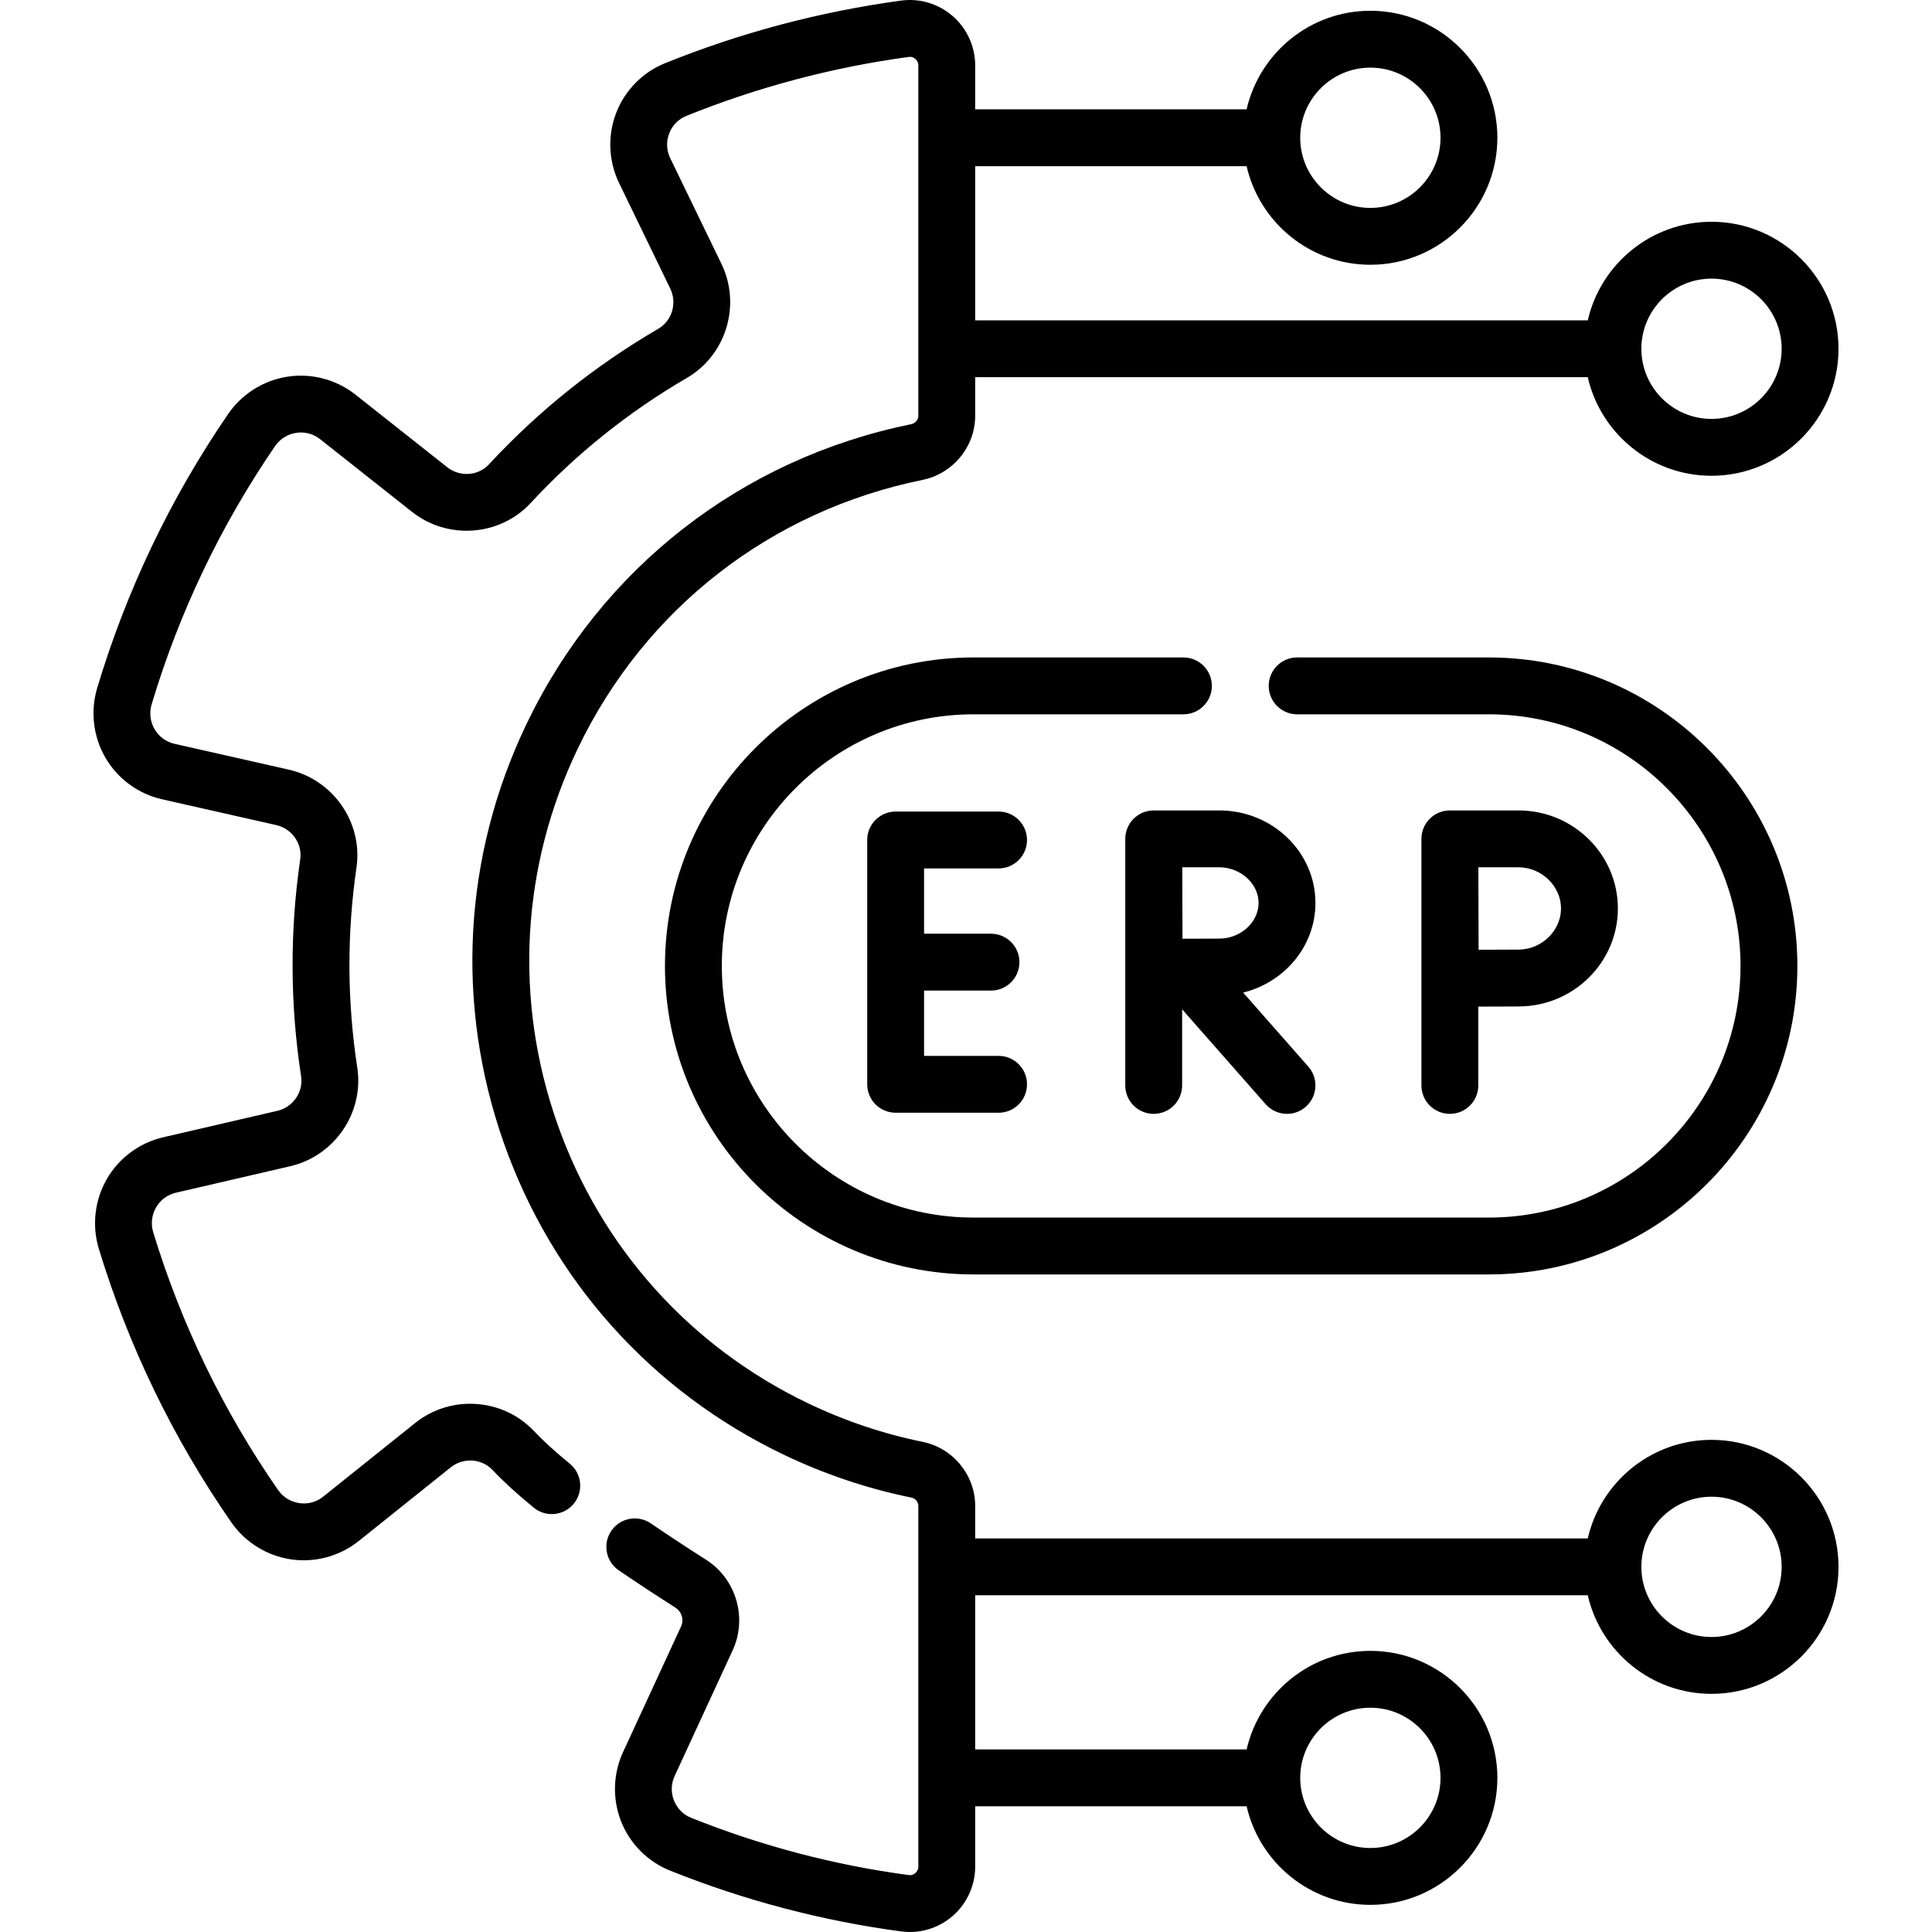
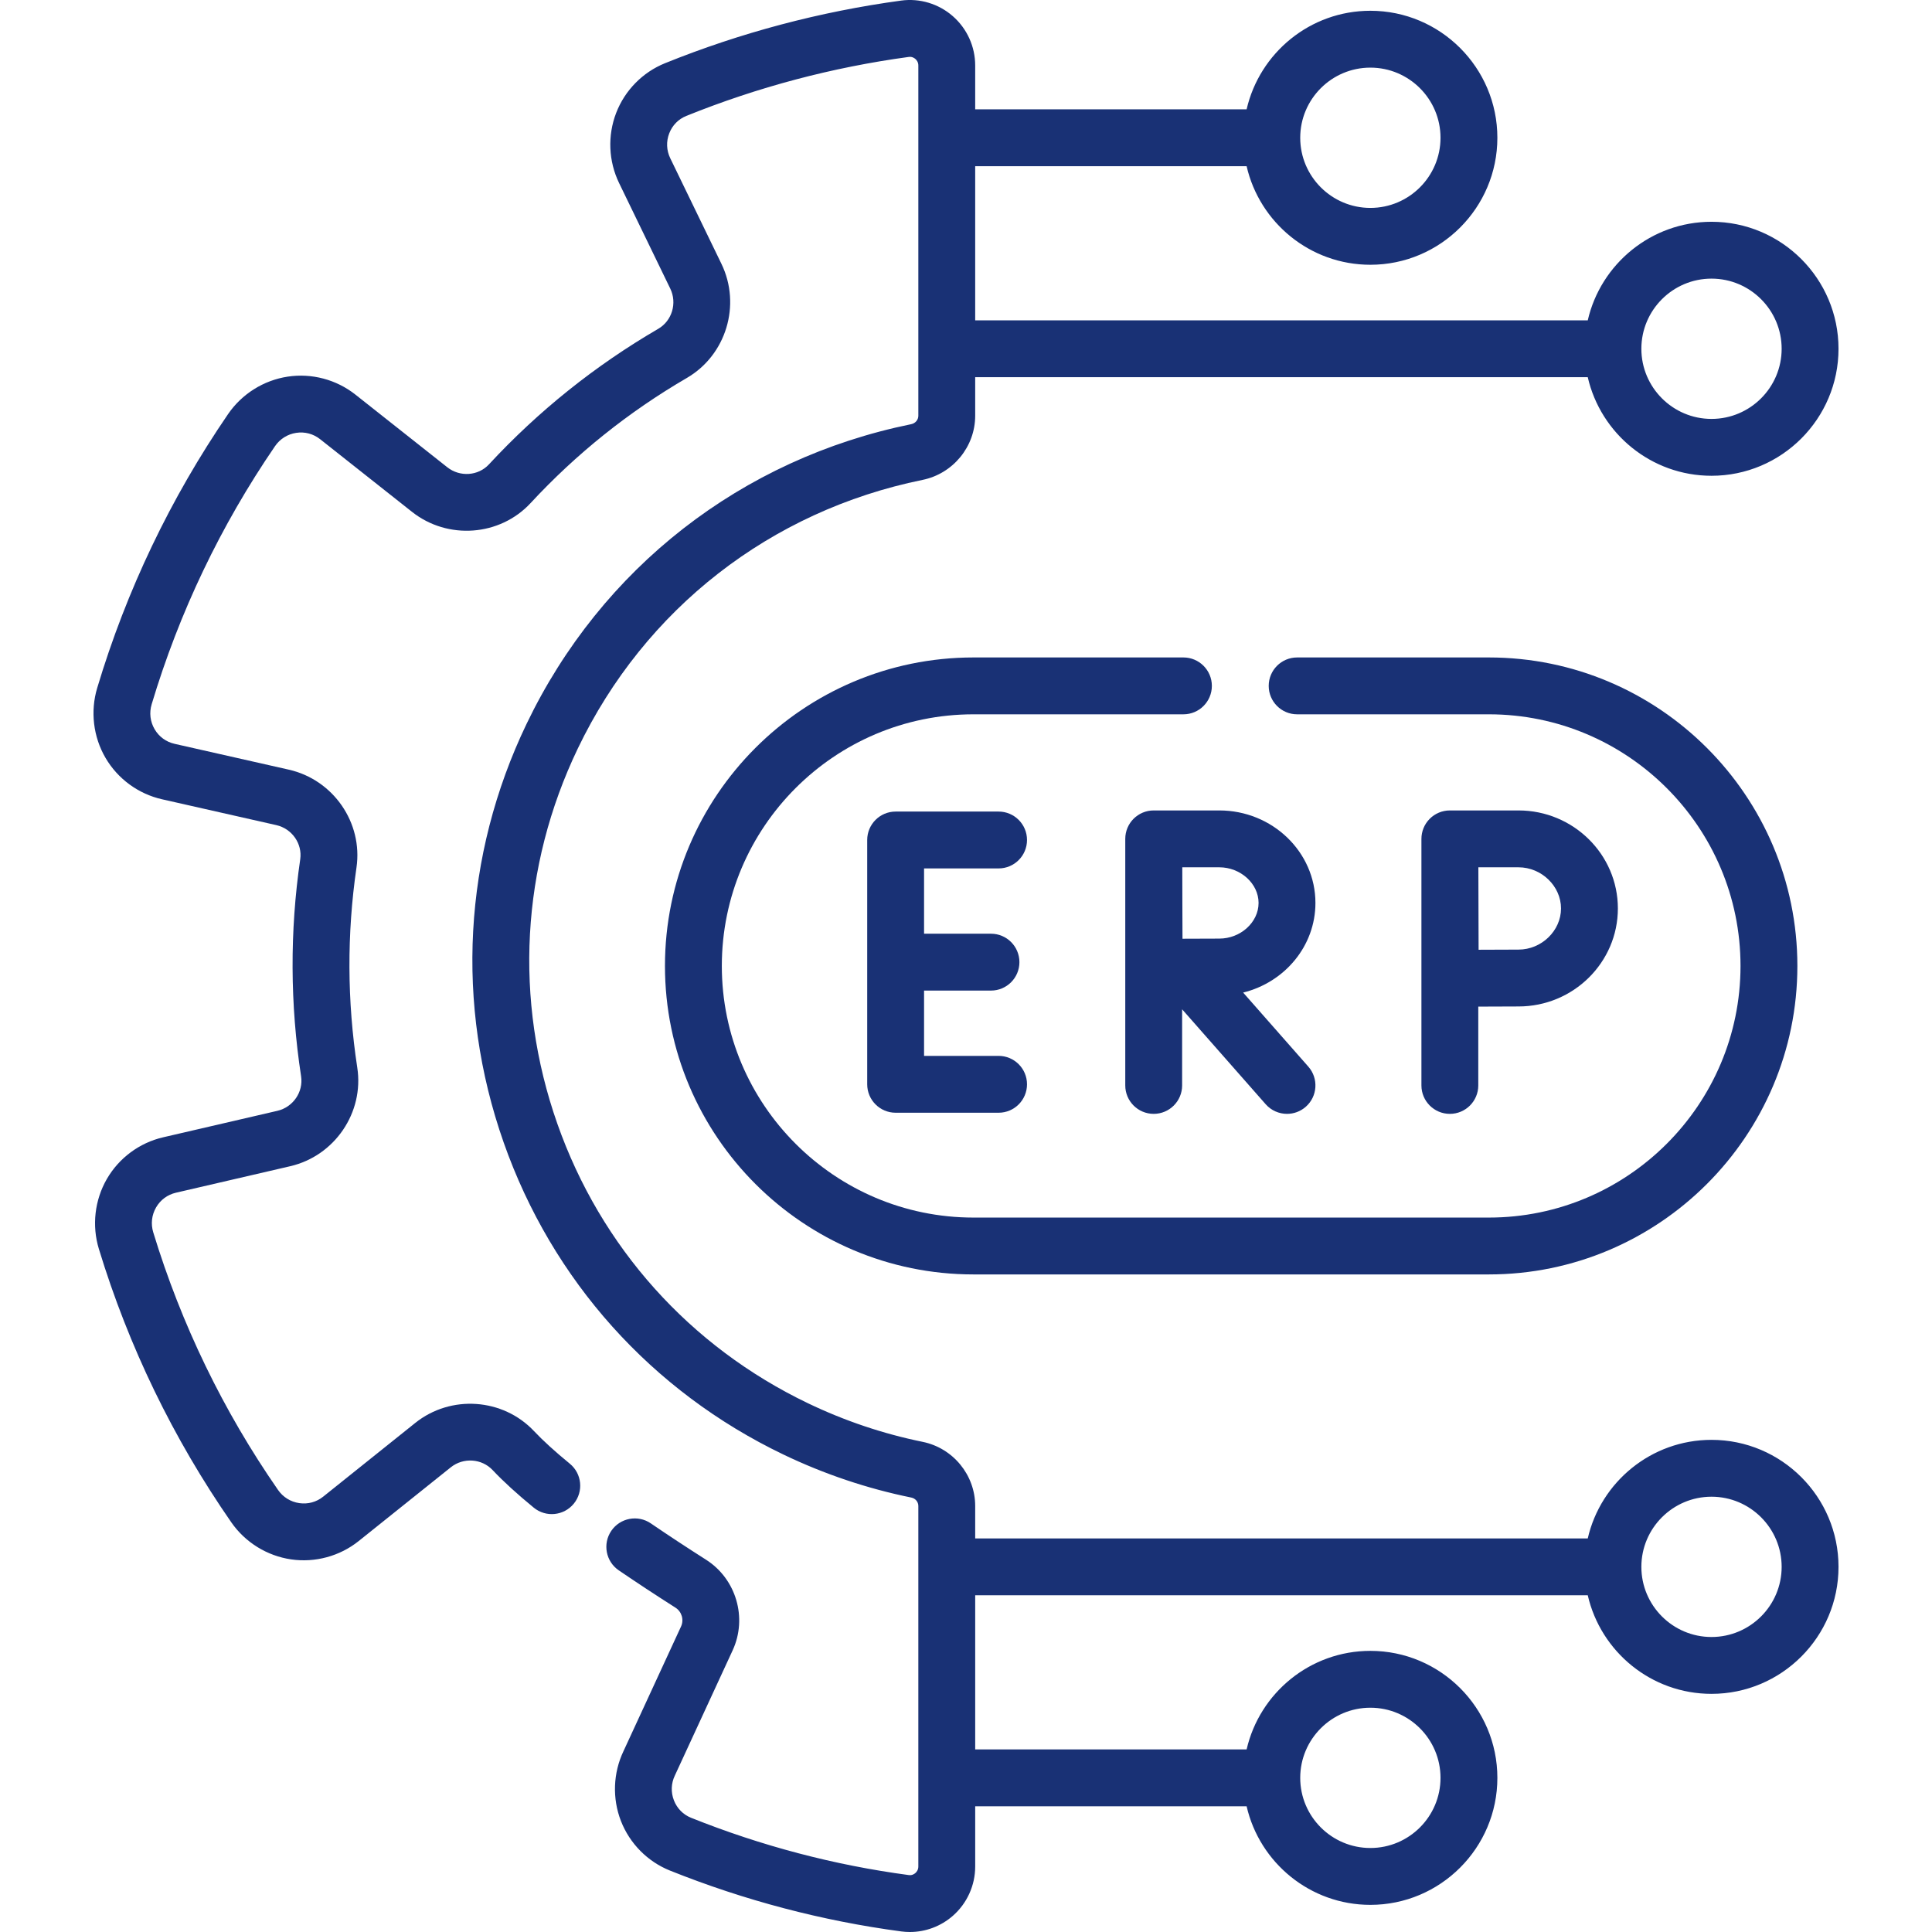
- <svg xmlns="http://www.w3.org/2000/svg" id="Capa_1" enable-background="new 0 0 509.703 509.703" height="512" viewBox="0 0 509.703 509.703" width="512">
+ <svg xmlns="http://www.w3.org/2000/svg" data-brand-icon="true" fill="#193175" color="#193175" id="Capa_1" enable-background="new 0 0 509.703 509.703" height="512" viewBox="0 0 509.703 509.703" width="512">
+   <style data-brand-palette="true">path,rect,polygon,ellipse,circle{fill:#193175!important}line,polyline{stroke:#193175!important}</style>
  <g>
    <path d="m451.533 379.864c-15.897 0-29.233 11.131-32.649 26.005h-161.608v-8.56c0-8.168-5.831-15.283-13.866-16.919-10.411-2.12-20.59-5.545-30.252-10.182-31.179-14.959-54.665-41.164-66.135-73.789-11.469-32.624-9.546-67.762 5.413-98.941 17.684-36.858 50.833-62.689 90.949-70.871 8.049-1.643 13.891-8.762 13.891-16.929v-10.164h161.608c3.416 14.874 16.752 26.005 32.649 26.005 18.475 0 33.505-15.03 33.505-33.505s-15.03-33.505-33.505-33.505c-15.897 0-29.233 11.131-32.649 26.005h-161.608v-40.668h71.608c3.416 14.875 16.752 26.005 32.649 26.005 18.475 0 33.505-15.03 33.505-33.505s-15.03-33.505-33.505-33.505c-15.897 0-29.233 11.131-32.649 26.005h-71.608v-11.571c0-4.991-2.157-9.737-5.918-13.022-3.747-3.272-8.724-4.766-13.638-4.096-21.376 2.904-42.328 8.462-62.274 16.518-5.896 2.381-10.594 7.161-12.887 13.113-2.308 5.99-2.026 12.737.773 18.511l13.499 27.843c1.857 3.832.465 8.491-3.172 10.606-16.616 9.67-31.644 21.703-44.665 35.765-2.833 3.06-7.662 3.391-10.991.758l-24.24-19.169c-5.021-3.972-11.533-5.699-17.863-4.737-6.357.965-12.091 4.567-15.73 9.882-15.193 22.19-26.81 46.499-34.526 72.252-1.849 6.17-1.049 12.894 2.194 18.446 3.229 5.529 8.664 9.51 14.909 10.922l30.144 6.815c4.142.936 6.915 4.902 6.314 9.027-2.762 18.973-2.686 38.225.228 57.221.637 4.158-2.113 8.168-6.261 9.13l-30.139 6.986c-6.235 1.445-11.646 5.453-14.846 10.996-3.214 5.568-3.98 12.295-2.102 18.456 7.855 25.762 19.607 50.025 34.931 72.115 3.671 5.293 9.426 8.86 15.789 9.787 6.339.922 12.837-.844 17.835-4.845l24.285-19.445c3.312-2.652 8.163-2.33 11.046.735 2.773 2.948 6.423 6.282 10.847 9.909 3.202 2.625 7.928 2.158 10.555-1.045 2.626-3.204 2.158-7.929-1.045-10.555-3.926-3.218-7.099-6.107-9.43-8.584-8.203-8.723-21.974-9.676-31.348-2.168l-24.285 19.445c-1.79 1.434-4.027 2.041-6.298 1.711-2.298-.335-4.296-1.575-5.627-3.493-14.435-20.81-25.506-43.668-32.907-67.94-.681-2.233-.416-4.571.745-6.582 1.146-1.986 3.008-3.365 5.241-3.883l30.139-6.986c11.745-2.722 19.52-14.15 17.7-26.016-2.687-17.525-2.758-35.286-.21-52.787 1.721-11.826-6.12-23.167-17.851-25.819l-30.143-6.815c-2.238-.506-4.108-1.876-5.266-3.857-1.171-2.005-1.447-4.34-.777-6.575 7.271-24.267 18.218-47.173 32.534-68.083 1.318-1.925 3.309-3.178 5.604-3.526 2.265-.345 4.507.249 6.308 1.673l24.24 19.169c9.434 7.459 23.182 6.436 31.302-2.332 12.011-12.971 25.874-24.071 41.204-32.992 10.376-6.038 14.384-19.266 9.125-30.115l-13.498-27.844c-1.009-2.08-1.105-4.415-.273-6.574.817-2.122 2.418-3.754 4.507-4.598 18.793-7.59 38.534-12.826 58.677-15.563.825-.109 1.404.227 1.752.531.293.256.784.82.784 1.723v92.404c0 1.087-.777 2.004-1.89 2.231-44.756 9.128-81.741 37.952-101.474 79.08-16.693 34.791-18.838 74-6.04 110.405 12.798 36.404 39.006 65.646 73.797 82.338 10.773 5.169 22.128 8.99 33.748 11.356 1.094.223 1.858 1.136 1.858 2.221v95.12c0 .902-.49 1.466-.782 1.722-.346.303-.926.644-1.742.533-19.602-2.613-38.921-7.697-57.423-15.111-2.096-.84-3.705-2.47-4.532-4.59-.838-2.151-.752-4.48.243-6.56.015-.031.029-.062.044-.093l15.205-32.937c3.954-8.565.932-18.845-7.032-23.913-5.044-3.209-9.944-6.433-14.562-9.583-3.423-2.335-8.089-1.452-10.422 1.971-2.334 3.422-1.451 8.088 1.971 10.422 4.75 3.239 9.784 6.551 14.961 9.845 1.657 1.055 2.287 3.191 1.466 4.971l-15.185 32.893c-2.741 5.765-2.984 12.48-.664 18.432 2.315 5.939 7.027 10.701 12.928 13.066 19.657 7.877 40.188 13.279 61.021 16.056.757.101 1.514.151 2.268.151 4.142 0 8.178-1.5 11.337-4.266 3.75-3.284 5.901-8.025 5.901-13.008v-15.892h71.608c3.416 14.874 16.752 26.005 32.649 26.005 18.475 0 33.505-15.03 33.505-33.505s-15.03-33.505-33.505-33.505c-15.897 0-29.233 11.131-32.649 26.005h-71.608v-40.668h161.608c3.416 14.875 16.752 26.005 32.649 26.005 18.475 0 33.505-15.03 33.505-33.505s-15.032-33.506-33.506-33.506zm0-306.356c10.204 0 18.505 8.301 18.505 18.505s-8.301 18.505-18.505 18.505-18.506-8.301-18.506-18.505 8.302-18.505 18.506-18.505zm-90-55.667c10.204 0 18.505 8.301 18.505 18.505s-8.301 18.505-18.505 18.505-18.506-8.301-18.506-18.505 8.302-18.505 18.506-18.505zm0 432.69c10.204 0 18.505 8.301 18.505 18.505s-8.301 18.505-18.505 18.505-18.506-8.301-18.506-18.505 8.302-18.505 18.506-18.505zm90-18.656c-10.204 0-18.506-8.301-18.506-18.505s8.302-18.505 18.506-18.505 18.505 8.301 18.505 18.505-8.301 18.505-18.505 18.505z" />
    <path d="m263.447 229.108c4.143 0 7.5-3.358 7.5-7.5s-3.357-7.5-7.5-7.5h-27.159c-4.143 0-7.5 3.358-7.5 7.5v64.455c0 4.142 3.357 7.5 7.5 7.5h27.159c4.143 0 7.5-3.358 7.5-7.5s-3.357-7.5-7.5-7.5h-19.659v-17.228h17.656c4.143 0 7.5-3.358 7.5-7.5s-3.357-7.5-7.5-7.5h-17.656v-17.228h19.659z" />
    <path d="m347.039 238.217c0-13.458-11.378-24.406-25.362-24.406h-17.287c-.004 0-.007 0-.01 0s-.007 0-.01 0c-4.143 0-7.5 3.358-7.5 7.5v65.049c0 4.142 3.357 7.5 7.5 7.5s7.5-3.358 7.5-7.5v-20.086l22.039 25.041c1.482 1.684 3.553 2.545 5.633 2.545 1.76 0 3.527-.616 4.952-1.87 3.109-2.736 3.411-7.476.675-10.585l-17.201-19.544c10.951-2.699 19.071-12.275 19.071-23.644zm-25.363 9.406c-2.255 0-6.178.017-9.708.034-.019-3.453-.035-7.26-.035-9.439 0-1.848-.01-5.79-.02-9.406h9.764c5.617 0 10.362 4.307 10.362 9.406 0 5.098-4.745 9.405-10.363 9.405z" />
    <path d="m375.002 286.361c0 4.142 3.357 7.5 7.5 7.5s7.5-3.358 7.5-7.5v-20.796c3.803-.02 8.156-.039 10.612-.039 14.455 0 26.216-11.599 26.216-25.857 0-14.257-11.761-25.857-26.216-25.857h-18.112c-1.993 0-3.904.793-5.312 2.205-1.407 1.412-2.194 3.326-2.188 5.319zm25.612-57.549c6.08 0 11.216 4.972 11.216 10.857s-5.136 10.857-11.216 10.857c-2.438 0-6.739.019-10.528.039-.02-3.912-.051-17.66-.062-21.752h10.59z" />
    <path d="m312.214 173.451h-55.396c-44.876 0-81.386 36.509-81.386 81.385s36.51 81.386 81.386 81.386h135.982c44.876 0 81.386-36.509 81.386-81.386 0-44.876-36.51-81.385-81.386-81.385h-50.587c-4.143 0-7.5 3.358-7.5 7.5s3.357 7.5 7.5 7.5h50.587c36.605 0 66.386 29.78 66.386 66.385s-29.78 66.386-66.386 66.386h-135.982c-36.605 0-66.386-29.781-66.386-66.386s29.78-66.385 66.386-66.385h55.396c4.143 0 7.5-3.358 7.5-7.5s-3.358-7.5-7.5-7.5z" />
  </g>
</svg>
